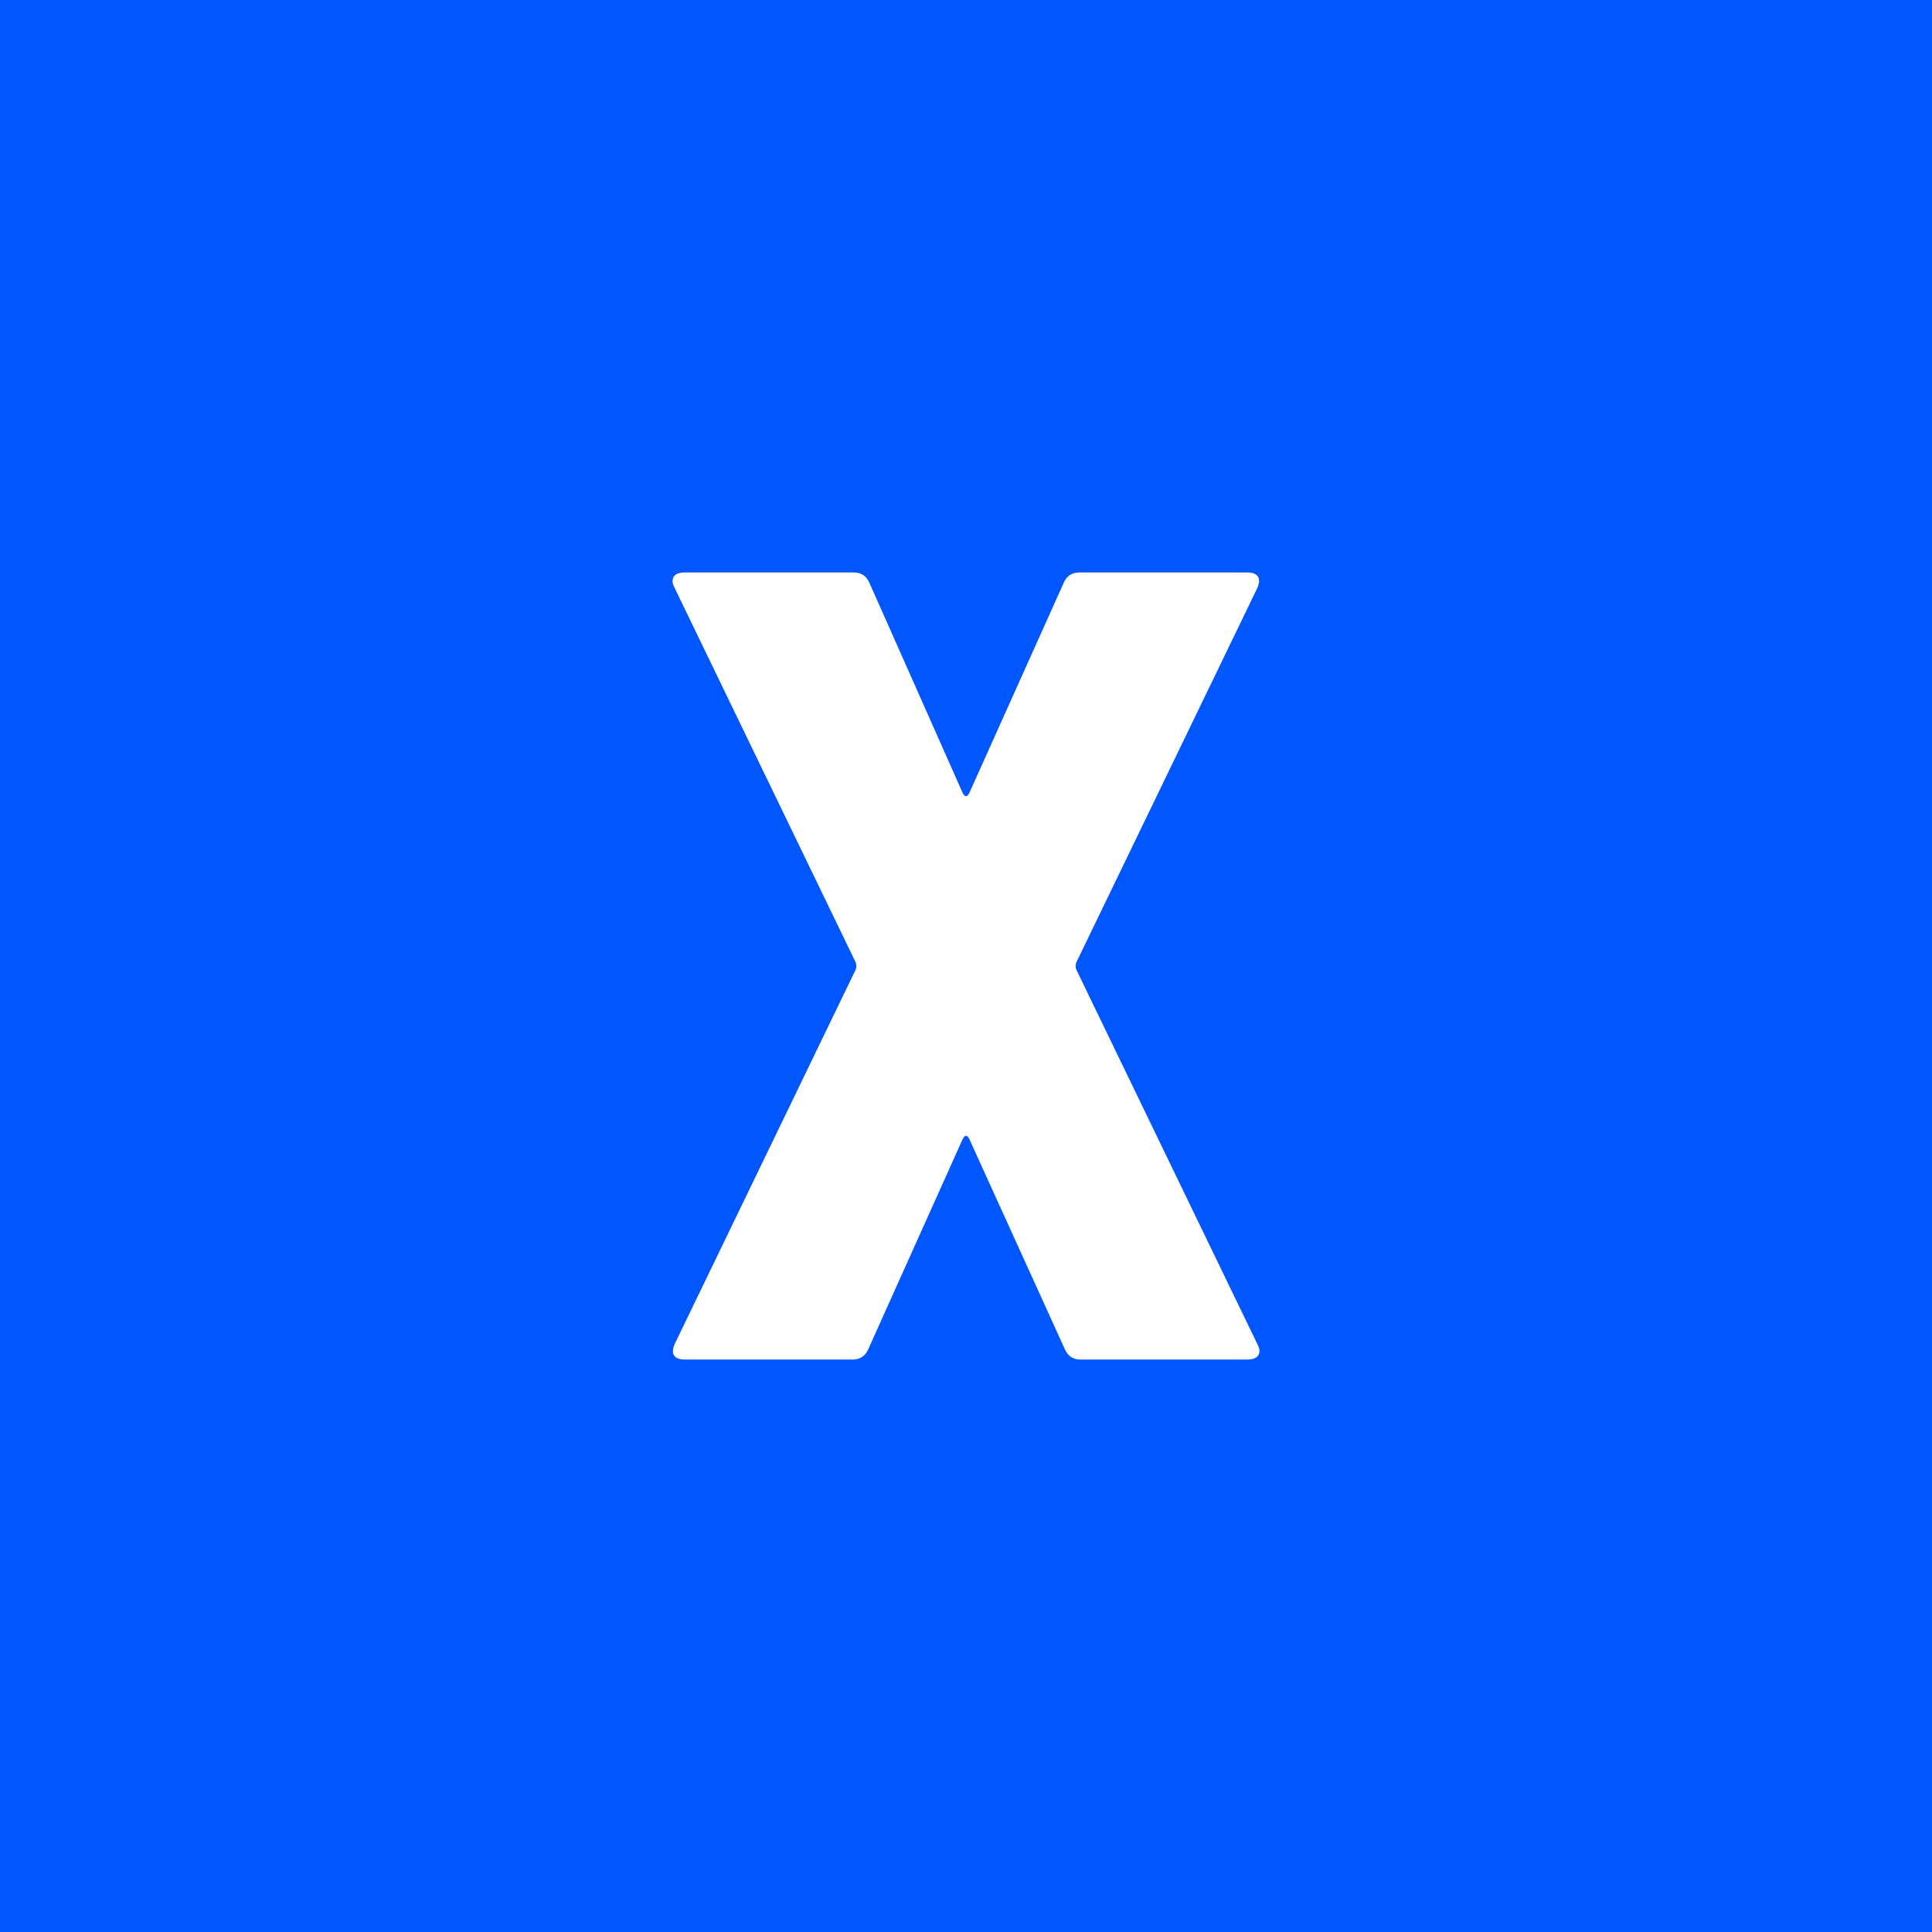
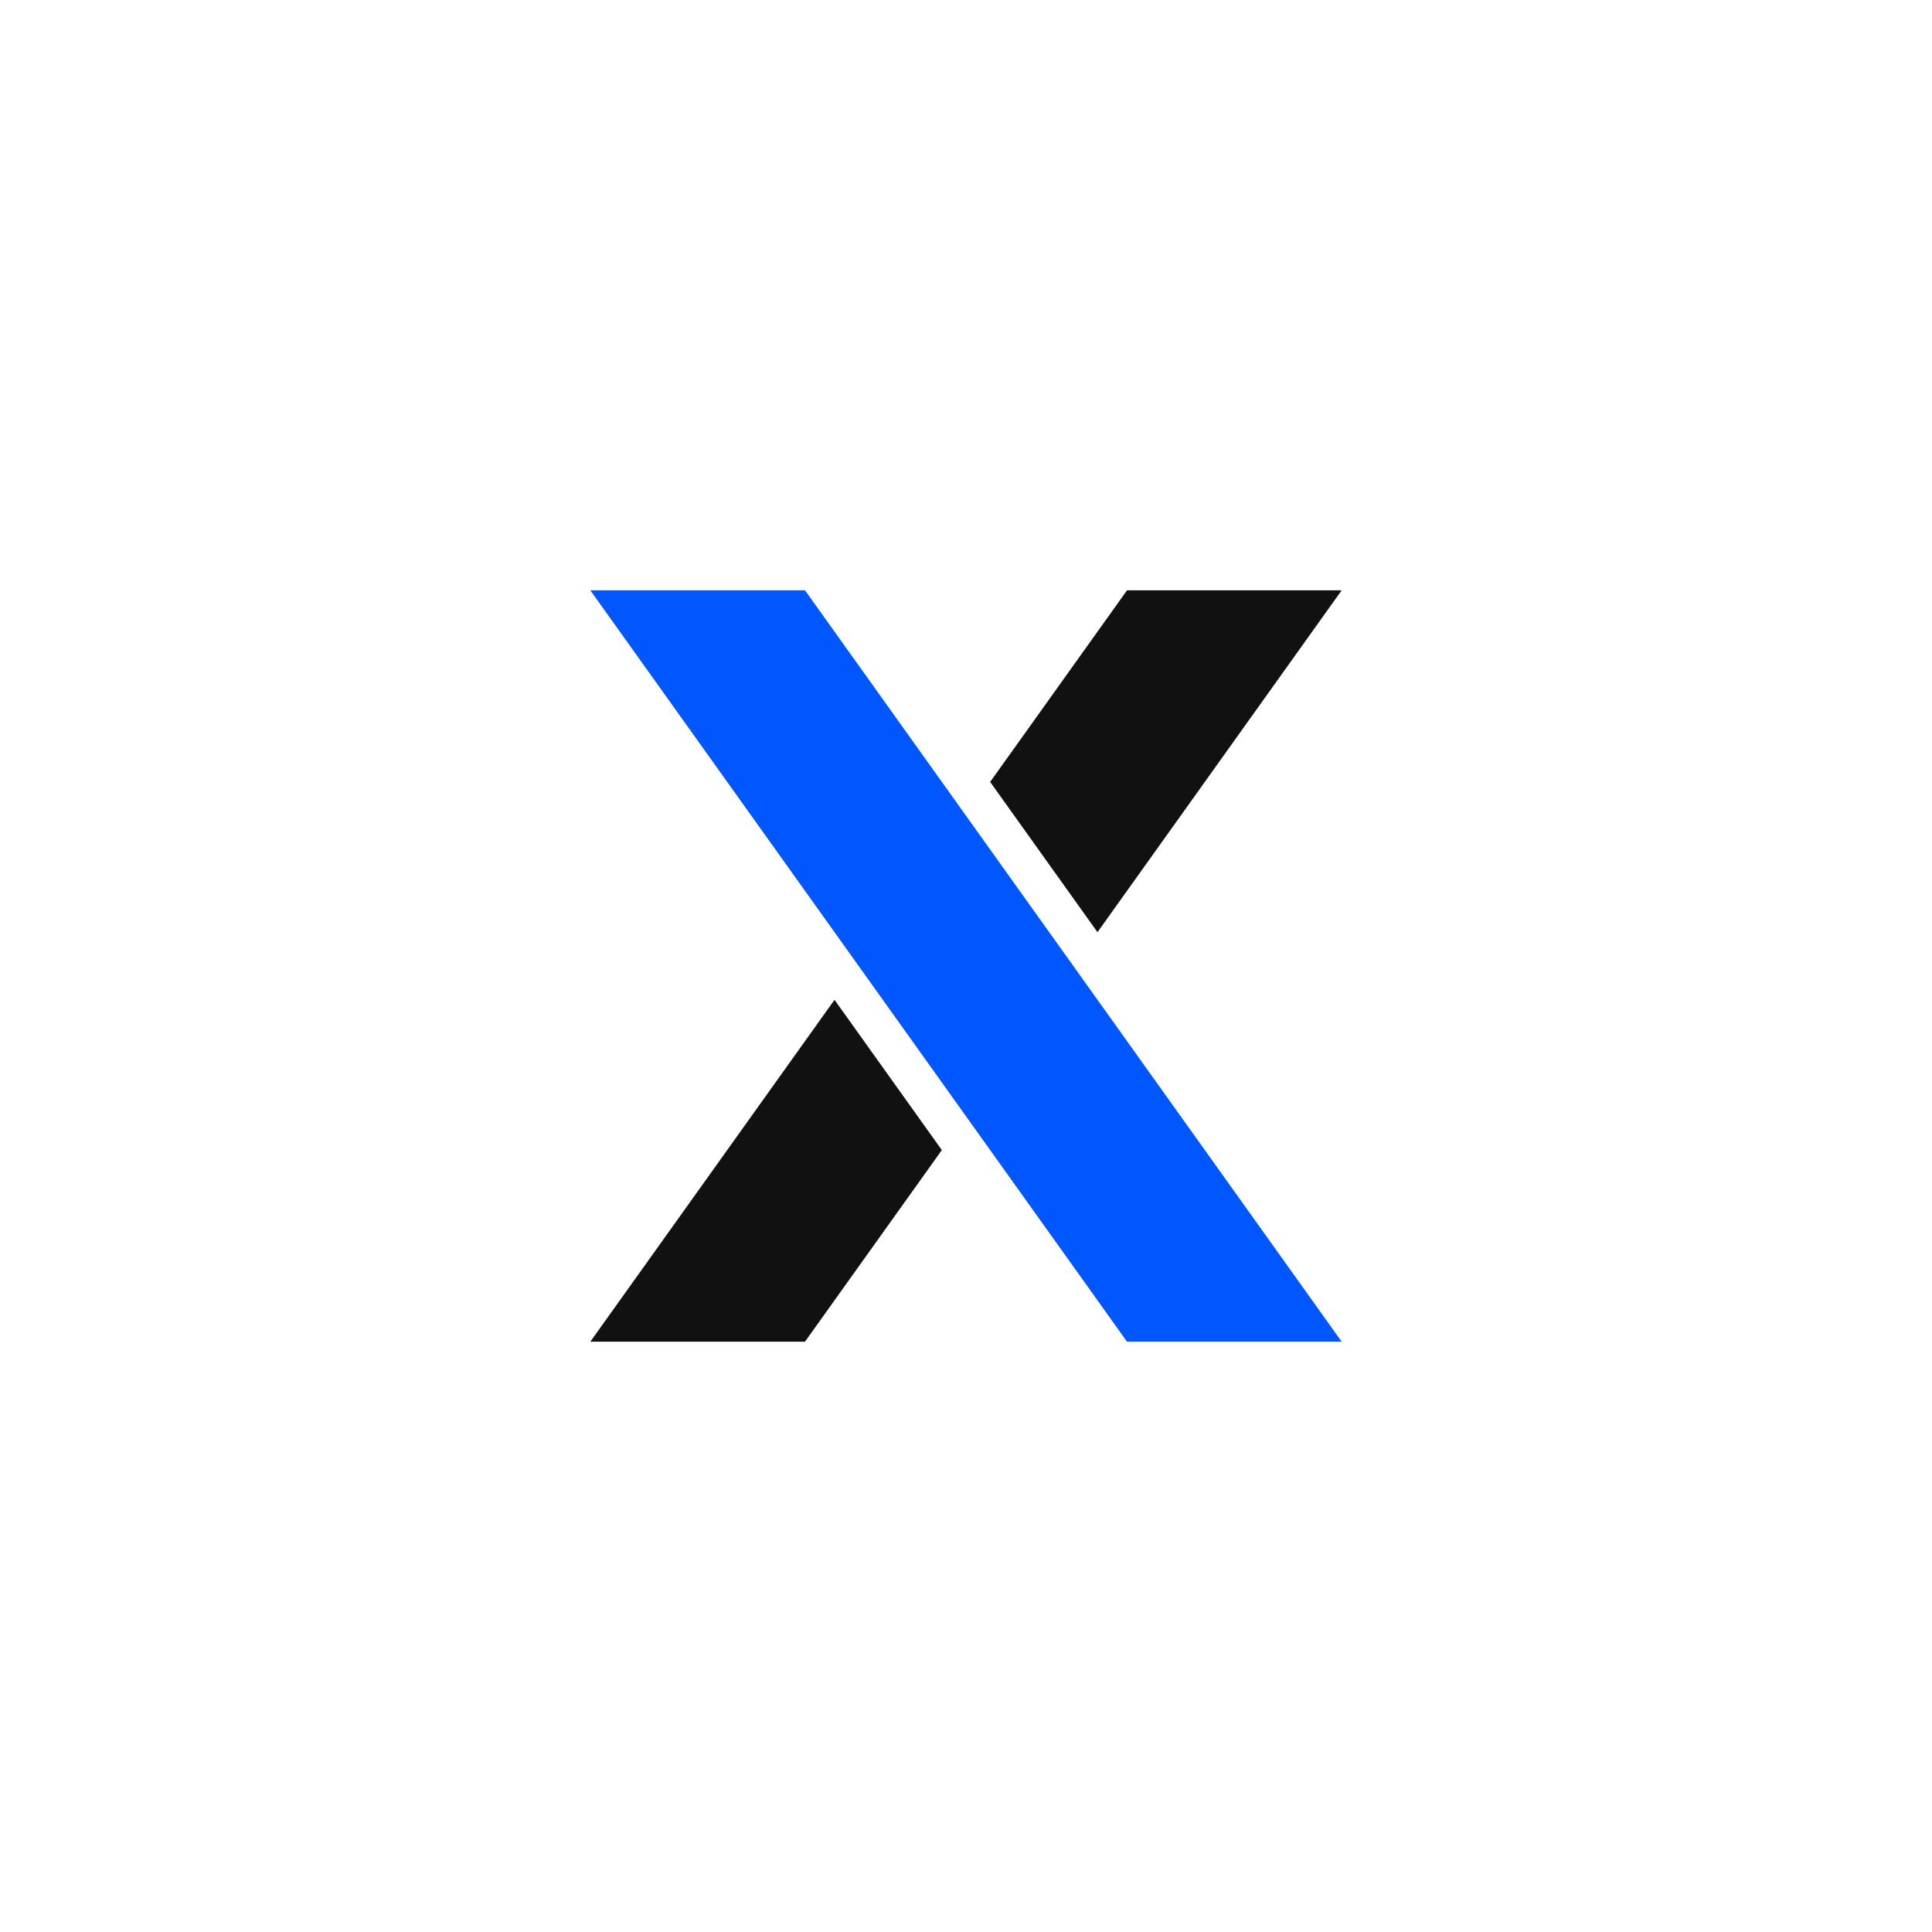
<svg xmlns="http://www.w3.org/2000/svg" viewBox="0 0 108 108" width="108" height="108">
-   <rect id="background" width="108" height="108" fill="#0057ff" />
-   <path id="foreground" fill="#ffffff" transform="matrix(0.628571 0 0 0.628571 -82.0229 76)" d="M191.40 0Q190.70 0 190.45-0.35Q190.20-0.70 190.50-1.40L206.60-34.70Q206.70-35 206.60-35.30L190.50-68.60Q190.30-69 190.30-69.20Q190.30-70 191.40-70L206.40-70Q207.40-70 207.80-69.10L216.10-50.40Q216.40-49.80 216.70-50.40L225.10-69.10Q225.50-70 226.50-70L241.40-70Q242.10-70 242.35-69.65Q242.60-69.30 242.30-68.60L226.20-35.30Q226.10-35 226.20-34.70L242.30-1.40Q242.50-1 242.50-0.80Q242.50 0 241.40 0L226.60 0Q225.60 0 225.20-0.90L216.70-19.60Q216.40-20.20 216.10-19.60L207.70-0.90Q207.30 0 206.30 0Z" />
+   <rect id="background" width="108" height="108" fill="#ffffff" />
+   <path id="slash" fill="#111111" d="M63 33L75 33L61.35 52.11L55.35 43.71ZM52.65 64.29L45 75L33 75L46.65 55.89Z" />
+   <path id="backslash" fill="#0057ff" d="M33 33L45 33L75 75L63 75Z" />
</svg>
